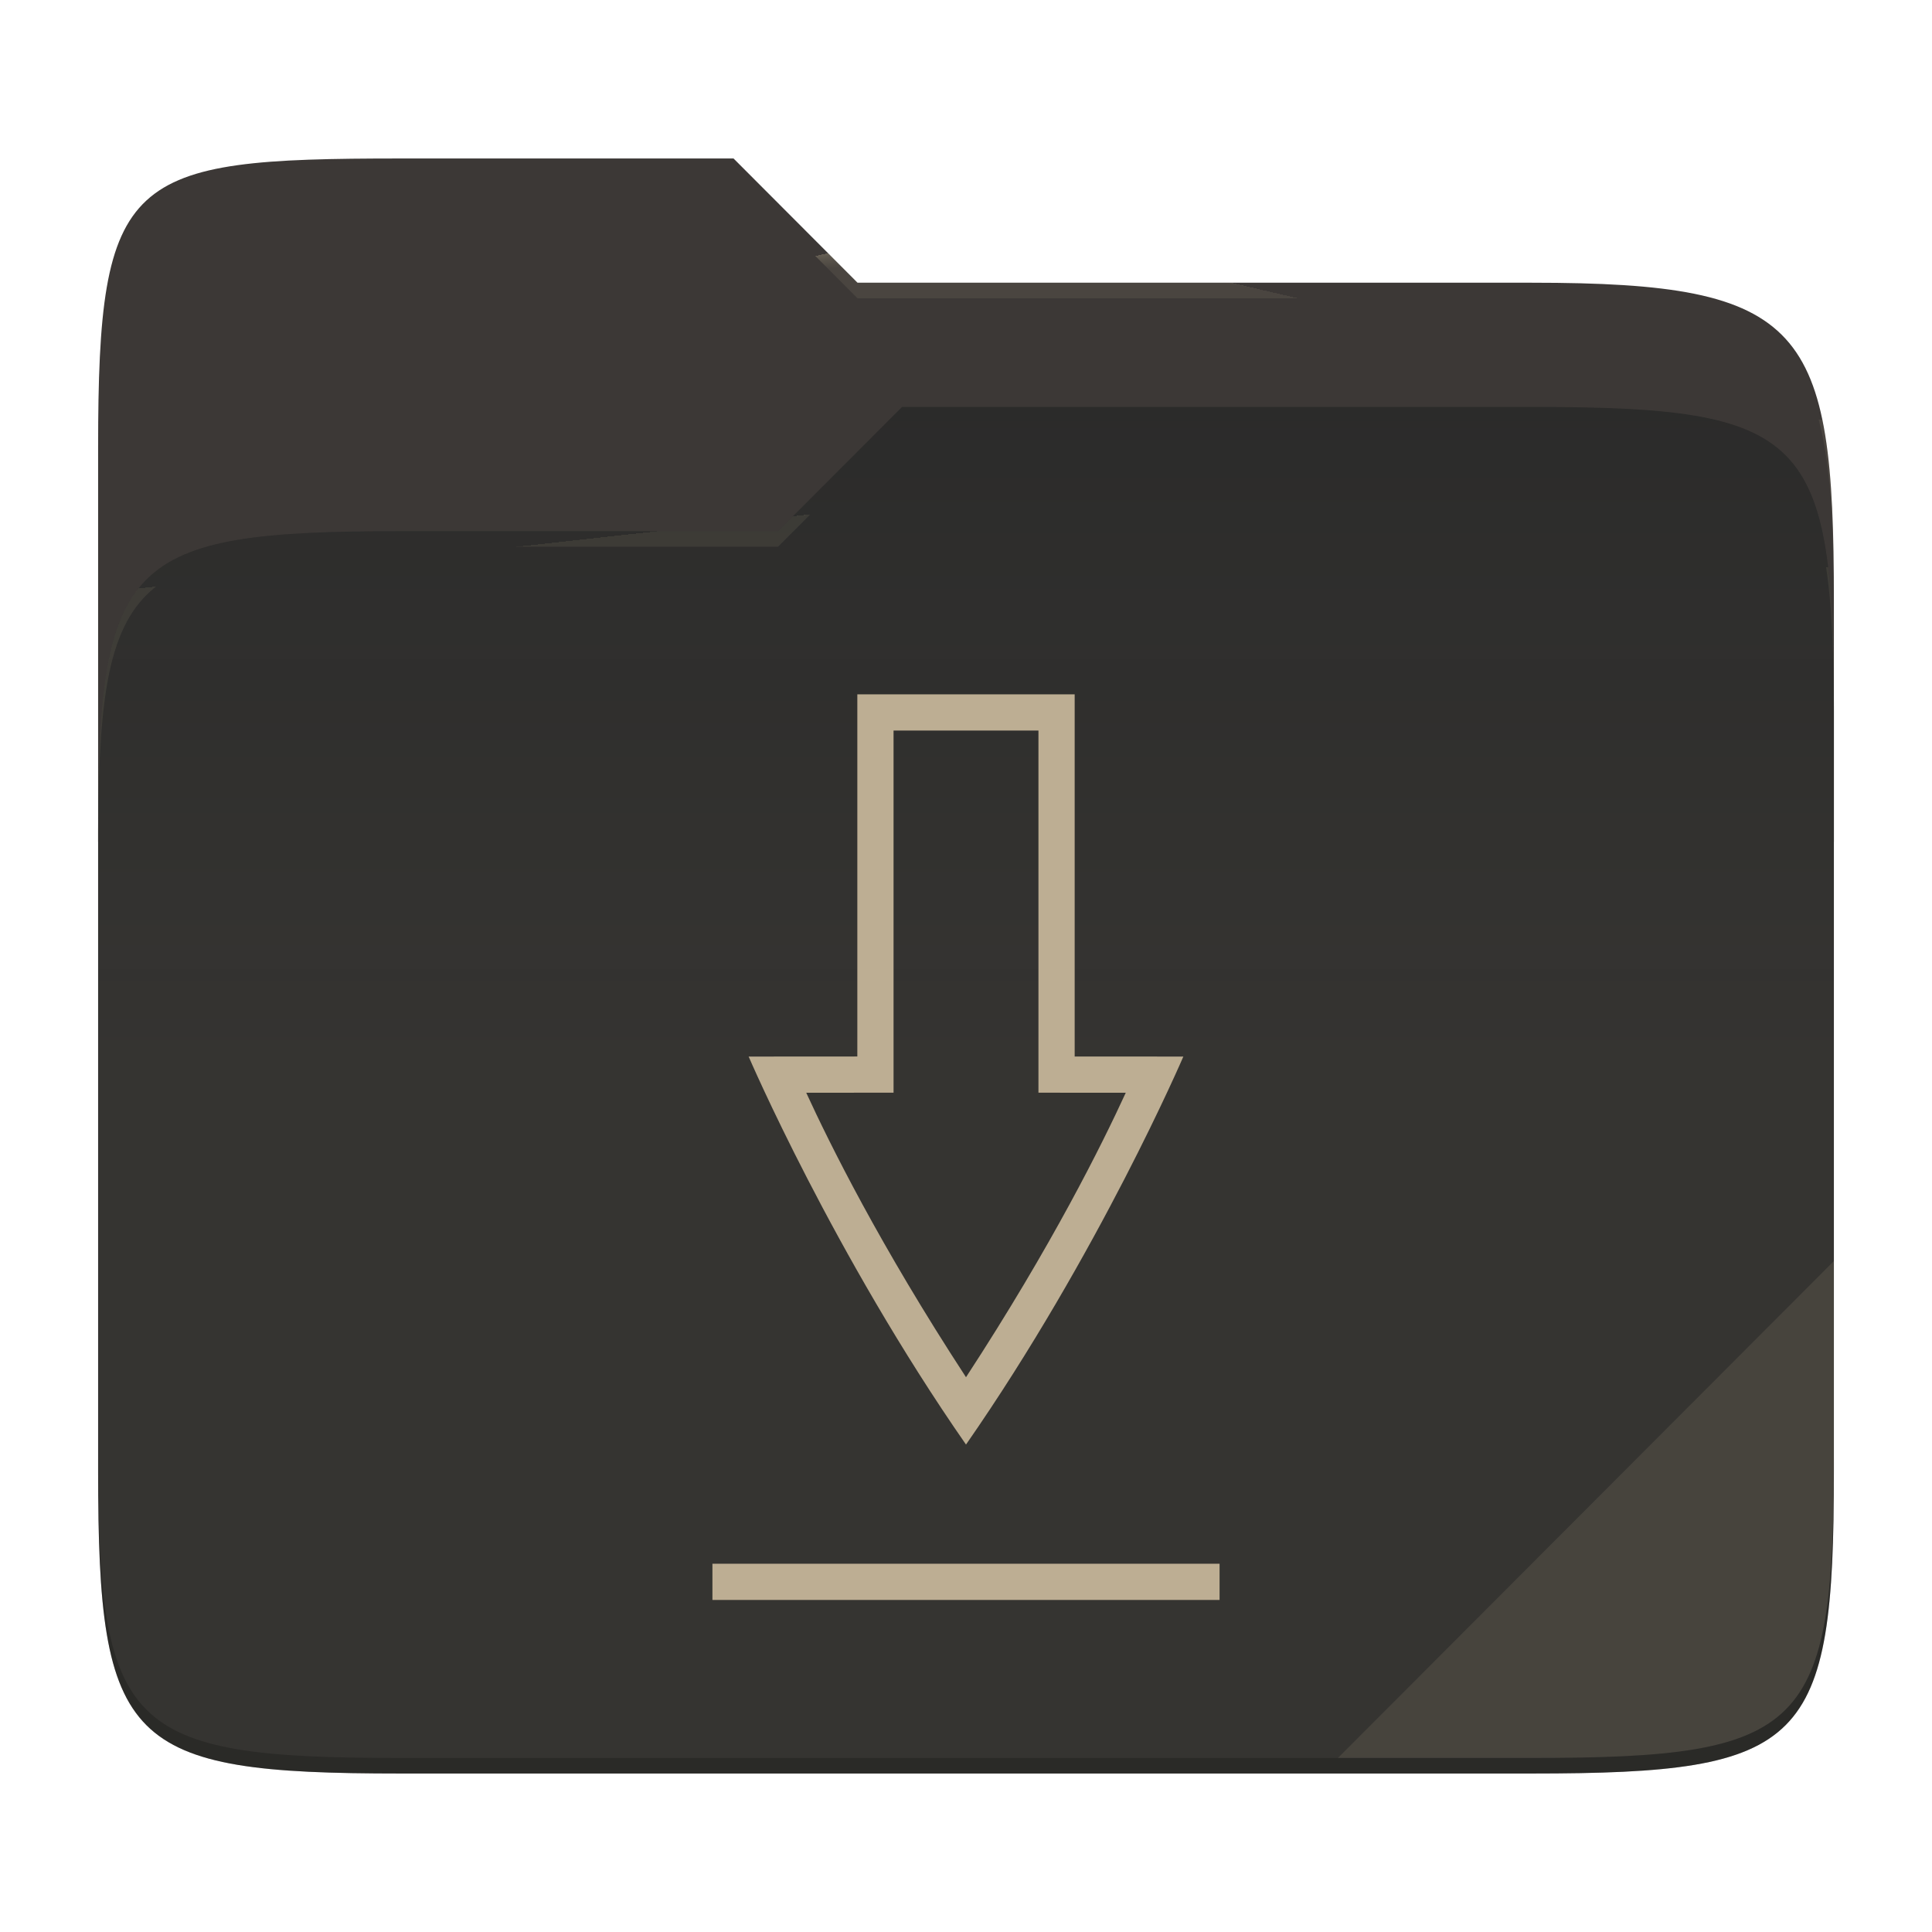
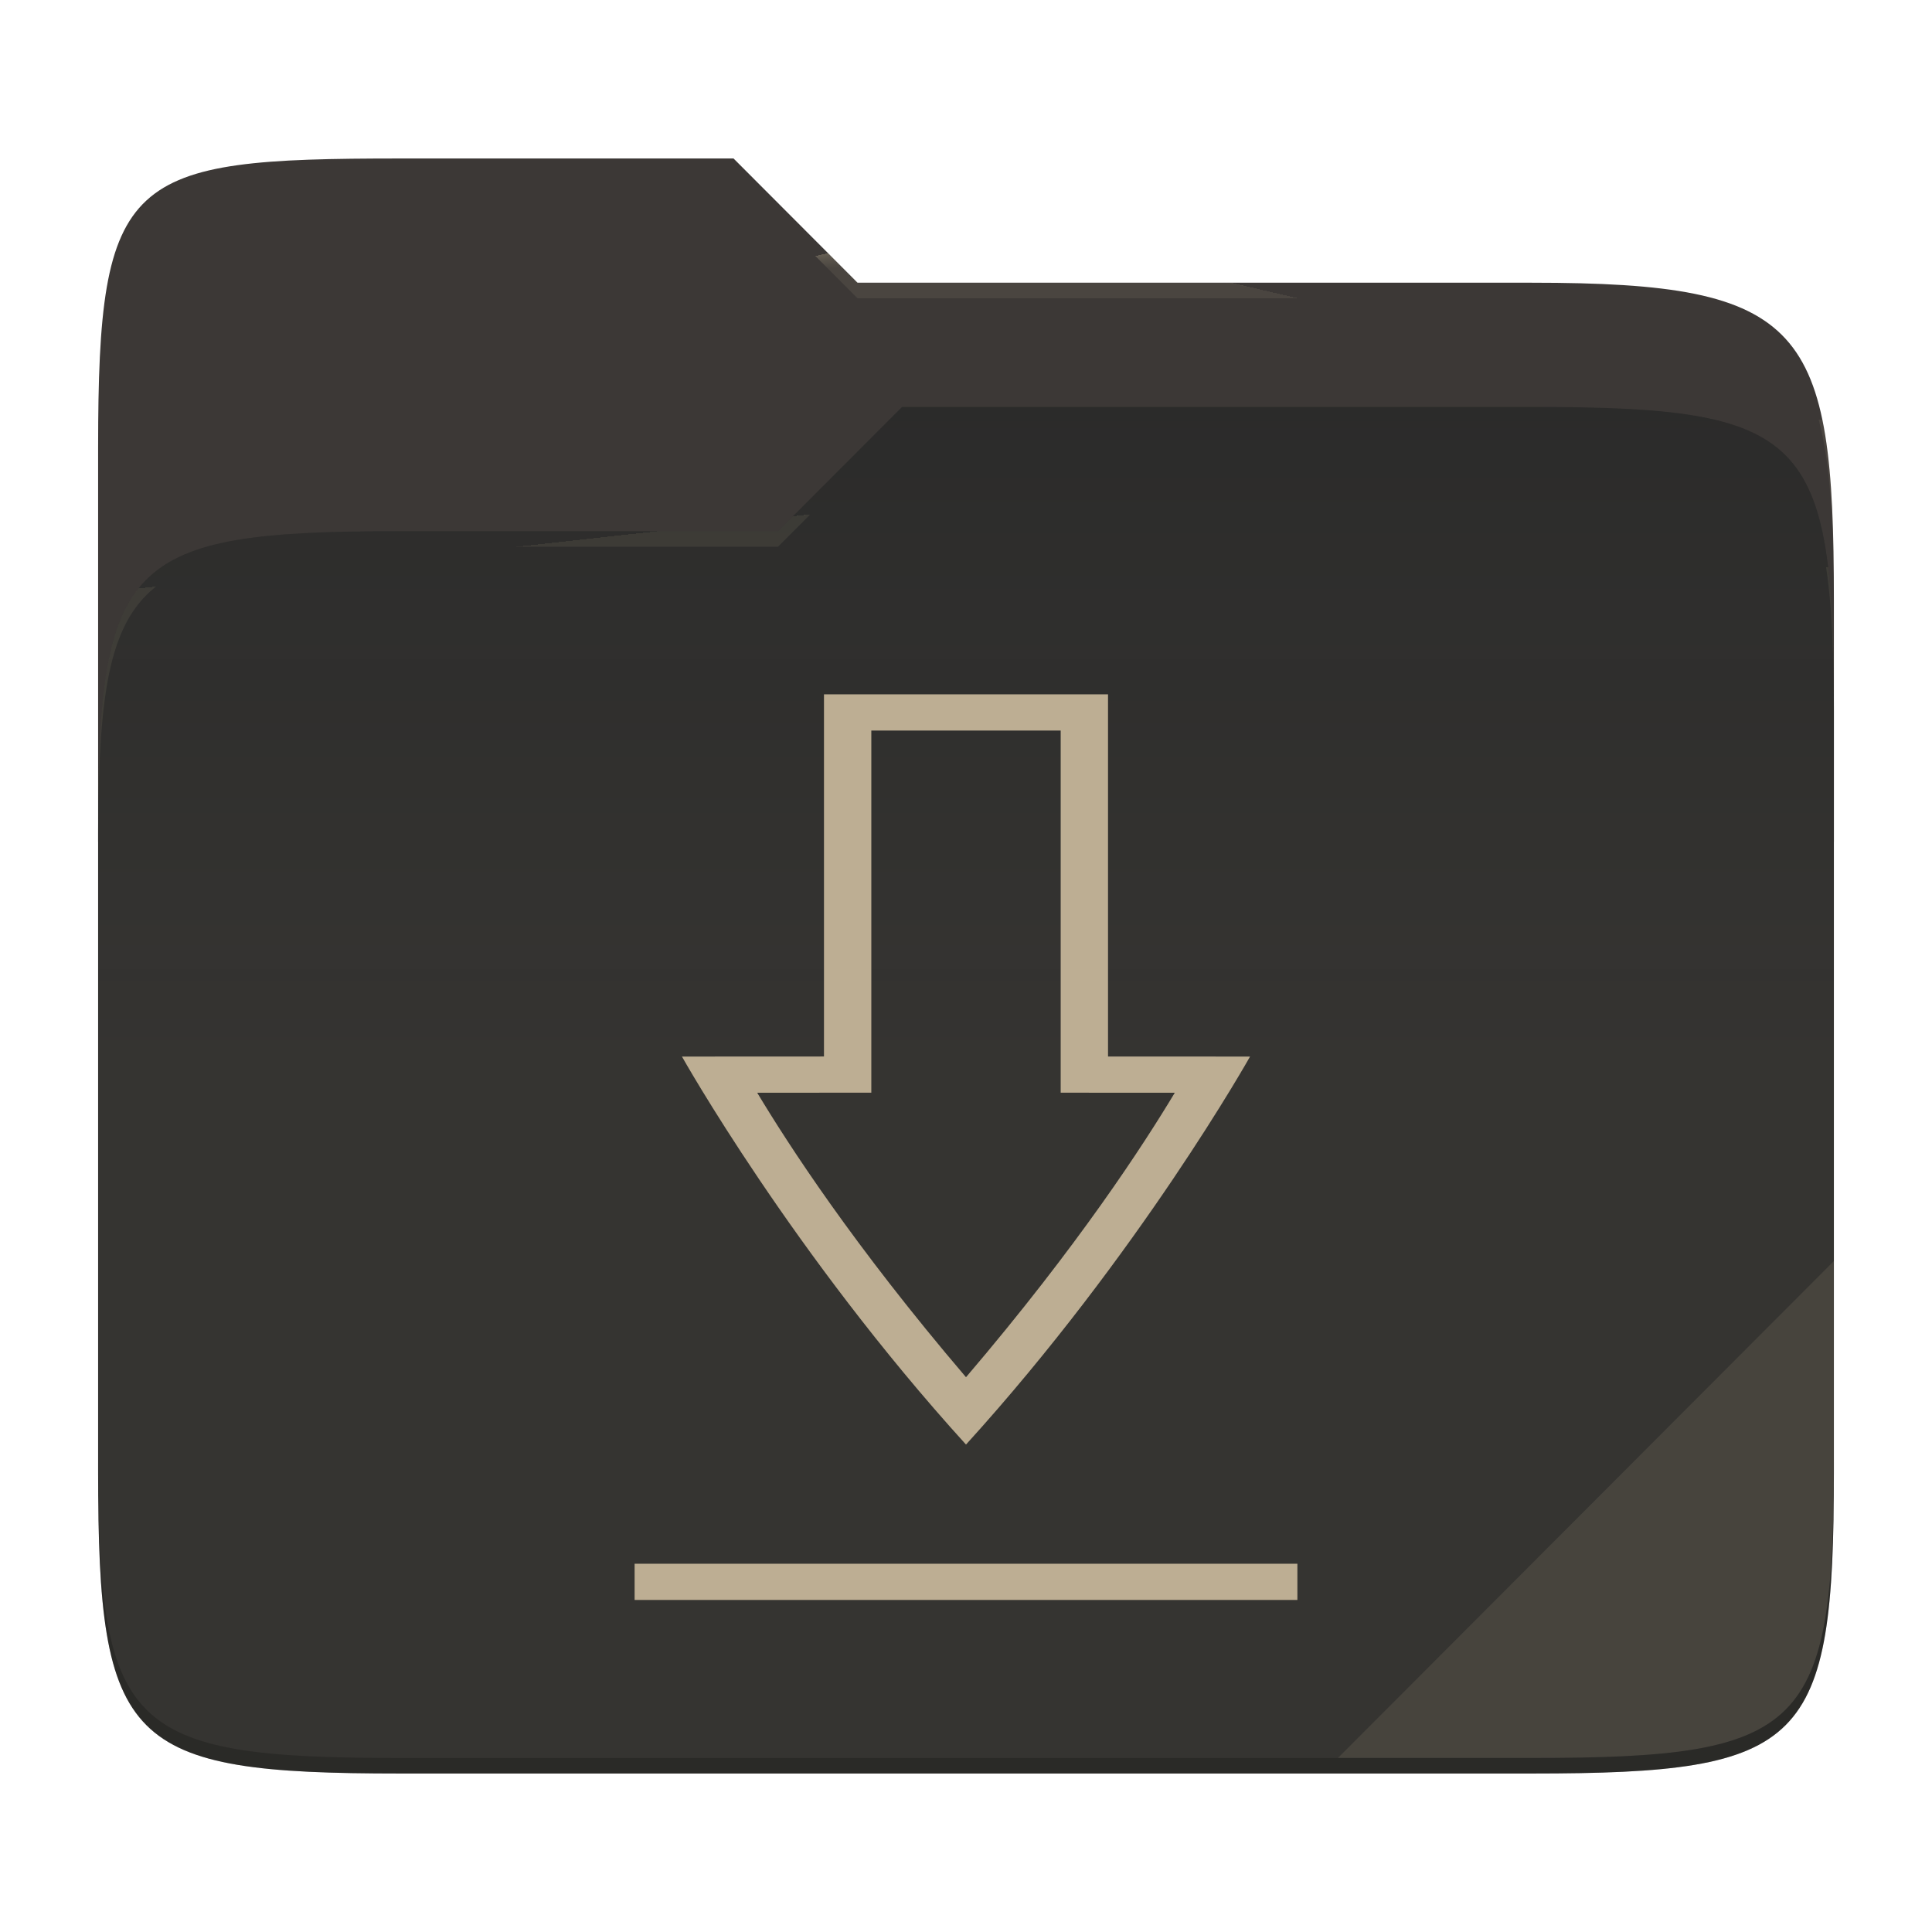
<svg xmlns="http://www.w3.org/2000/svg" style="isolation:isolate" width="256" height="256">
  <path fill="#3c3836" d="M53.039 21C16.724 21 13 23.055 13 59.371v52.167h230V79.563c0-36.316-3.724-42.102-40.039-42.102h-89.336L97.198 21H53.039z" />
  <path fill="#282828" d="M53.039 70.384C16.722 70.384 13 74.114 13 110.429v84.524C13 231.269 16.722 235 53.039 235h149.922c36.317 0 40.039-3.731 40.039-40.047V93.969c0-36.316-3.722-40.047-40.039-40.047H119.53l-16.438 16.462H53.039z" />
  <linearGradient id="a" x2="0" y1=".5" y2="-.5" gradientTransform="matrix(230 0 0 181.078 13 53.922)" gradientUnits="userSpaceOnUse">
    <stop offset="0%" stop-color="#ebdbb2" stop-opacity=".07" />
    <stop offset="67.282%" stop-color="#ebdbb2" stop-opacity="0" />
  </linearGradient>
  <path fill="url(#a)" d="M53.039 70.384C16.722 70.384 13 74.114 13 110.429v84.524C13 231.269 16.722 235 53.039 235h149.922c36.317 0 40.039-3.731 40.039-40.047V93.969c0-36.316-3.722-40.047-40.039-40.047H119.53l-16.438 16.462H53.039z" />
  <g opacity=".4">
    <radialGradient id="b" cx=".5" cy=".5" r=".272" fx=".5" fy=".136" gradientTransform="matrix(230 0 0 60.62 13 21)" gradientUnits="userSpaceOnUse">
      <stop offset="0%" stop-color="#ebdbb2" />
      <stop offset="100%" stop-color="#ebdbb2" stop-opacity=".204" />
    </radialGradient>
    <path fill="url(#b)" d="M53.039 21C16.724 21 13 23.055 13 59.371v2.059c0-36.316 3.724-38.373 40.039-38.373h44.159l16.427 16.461h89.336c36.315 0 40.039 5.786 40.039 42.102v-2.057c0-36.316-3.724-42.102-40.039-42.102h-89.336L97.198 21H53.039z" />
  </g>
  <g opacity=".4">
    <radialGradient id="c" cx=".5" cy=".5" r=".272" fx=".482" fy=".211" gradientTransform="matrix(230 0 0 58.565 13 53.922)" gradientUnits="userSpaceOnUse">
      <stop offset="0%" stop-color="#ebdbb2" />
      <stop offset="100%" stop-color="#ebdbb2" stop-opacity=".204" />
    </radialGradient>
    <path fill="url(#c)" d="M119.53 53.922l-16.438 16.462H53.039C16.724 70.384 13 74.112 13 110.427v2.06c0-36.316 3.724-40.046 40.039-40.046h50.053l16.438-16.46h83.431c36.315 0 40.039 3.727 40.039 40.043v-2.057c0-36.316-3.724-40.045-40.039-40.045H119.53z" />
  </g>
  <path fill="#ebdbb2" opacity=".1" d="M243 167.096l-65.715 65.845h25.676c36.315 0 40.039-3.727 40.039-40.043v-25.802z" />
  <path opacity=".2" d="M13 192.898v2.057C13 231.271 16.724 235 53.039 235h149.922c36.315 0 40.039-3.729 40.039-40.045v-2.057c0 36.316-3.724 40.043-40.039 40.043H53.039c-36.315 0-40.039-3.727-40.039-40.043z" />
  <g fill="#bdae93">
-     <path d="M94.4 207.2v4.8h67.2v-4.8H94.4zM113.6 92v47.991L99.2 140s11.199 26.097 28.8 51.412C145.601 166.097 156.8 140 156.8 140l-14.4-.009V92h-28.8zm4.8 4.8h19.2v47.988l11.569.009c-3.123 6.787-9.734 20.175-21.169 37.691-11.435-17.516-18.046-30.904-21.169-37.693l11.569-.009V96.8z" />
+     <path d="M94.4 207.2v4.8h67.2v-4.8H94.4zM113.6 92v47.991L99.2 140s11.199 26.097 28.8 51.412C145.601 166.097 156.8 140 156.8 140l-14.4-.009V92h-28.8zm4.8 4.8h19.2v47.988l11.569.009c-3.123 6.787-9.734 20.175-21.169 37.691-11.435-17.516-18.046-30.904-21.169-37.693l11.569-.009V96.8z" transform="matrix(1.306872,0,0,1,-39.2796,0)" />
  </g>
</svg>
